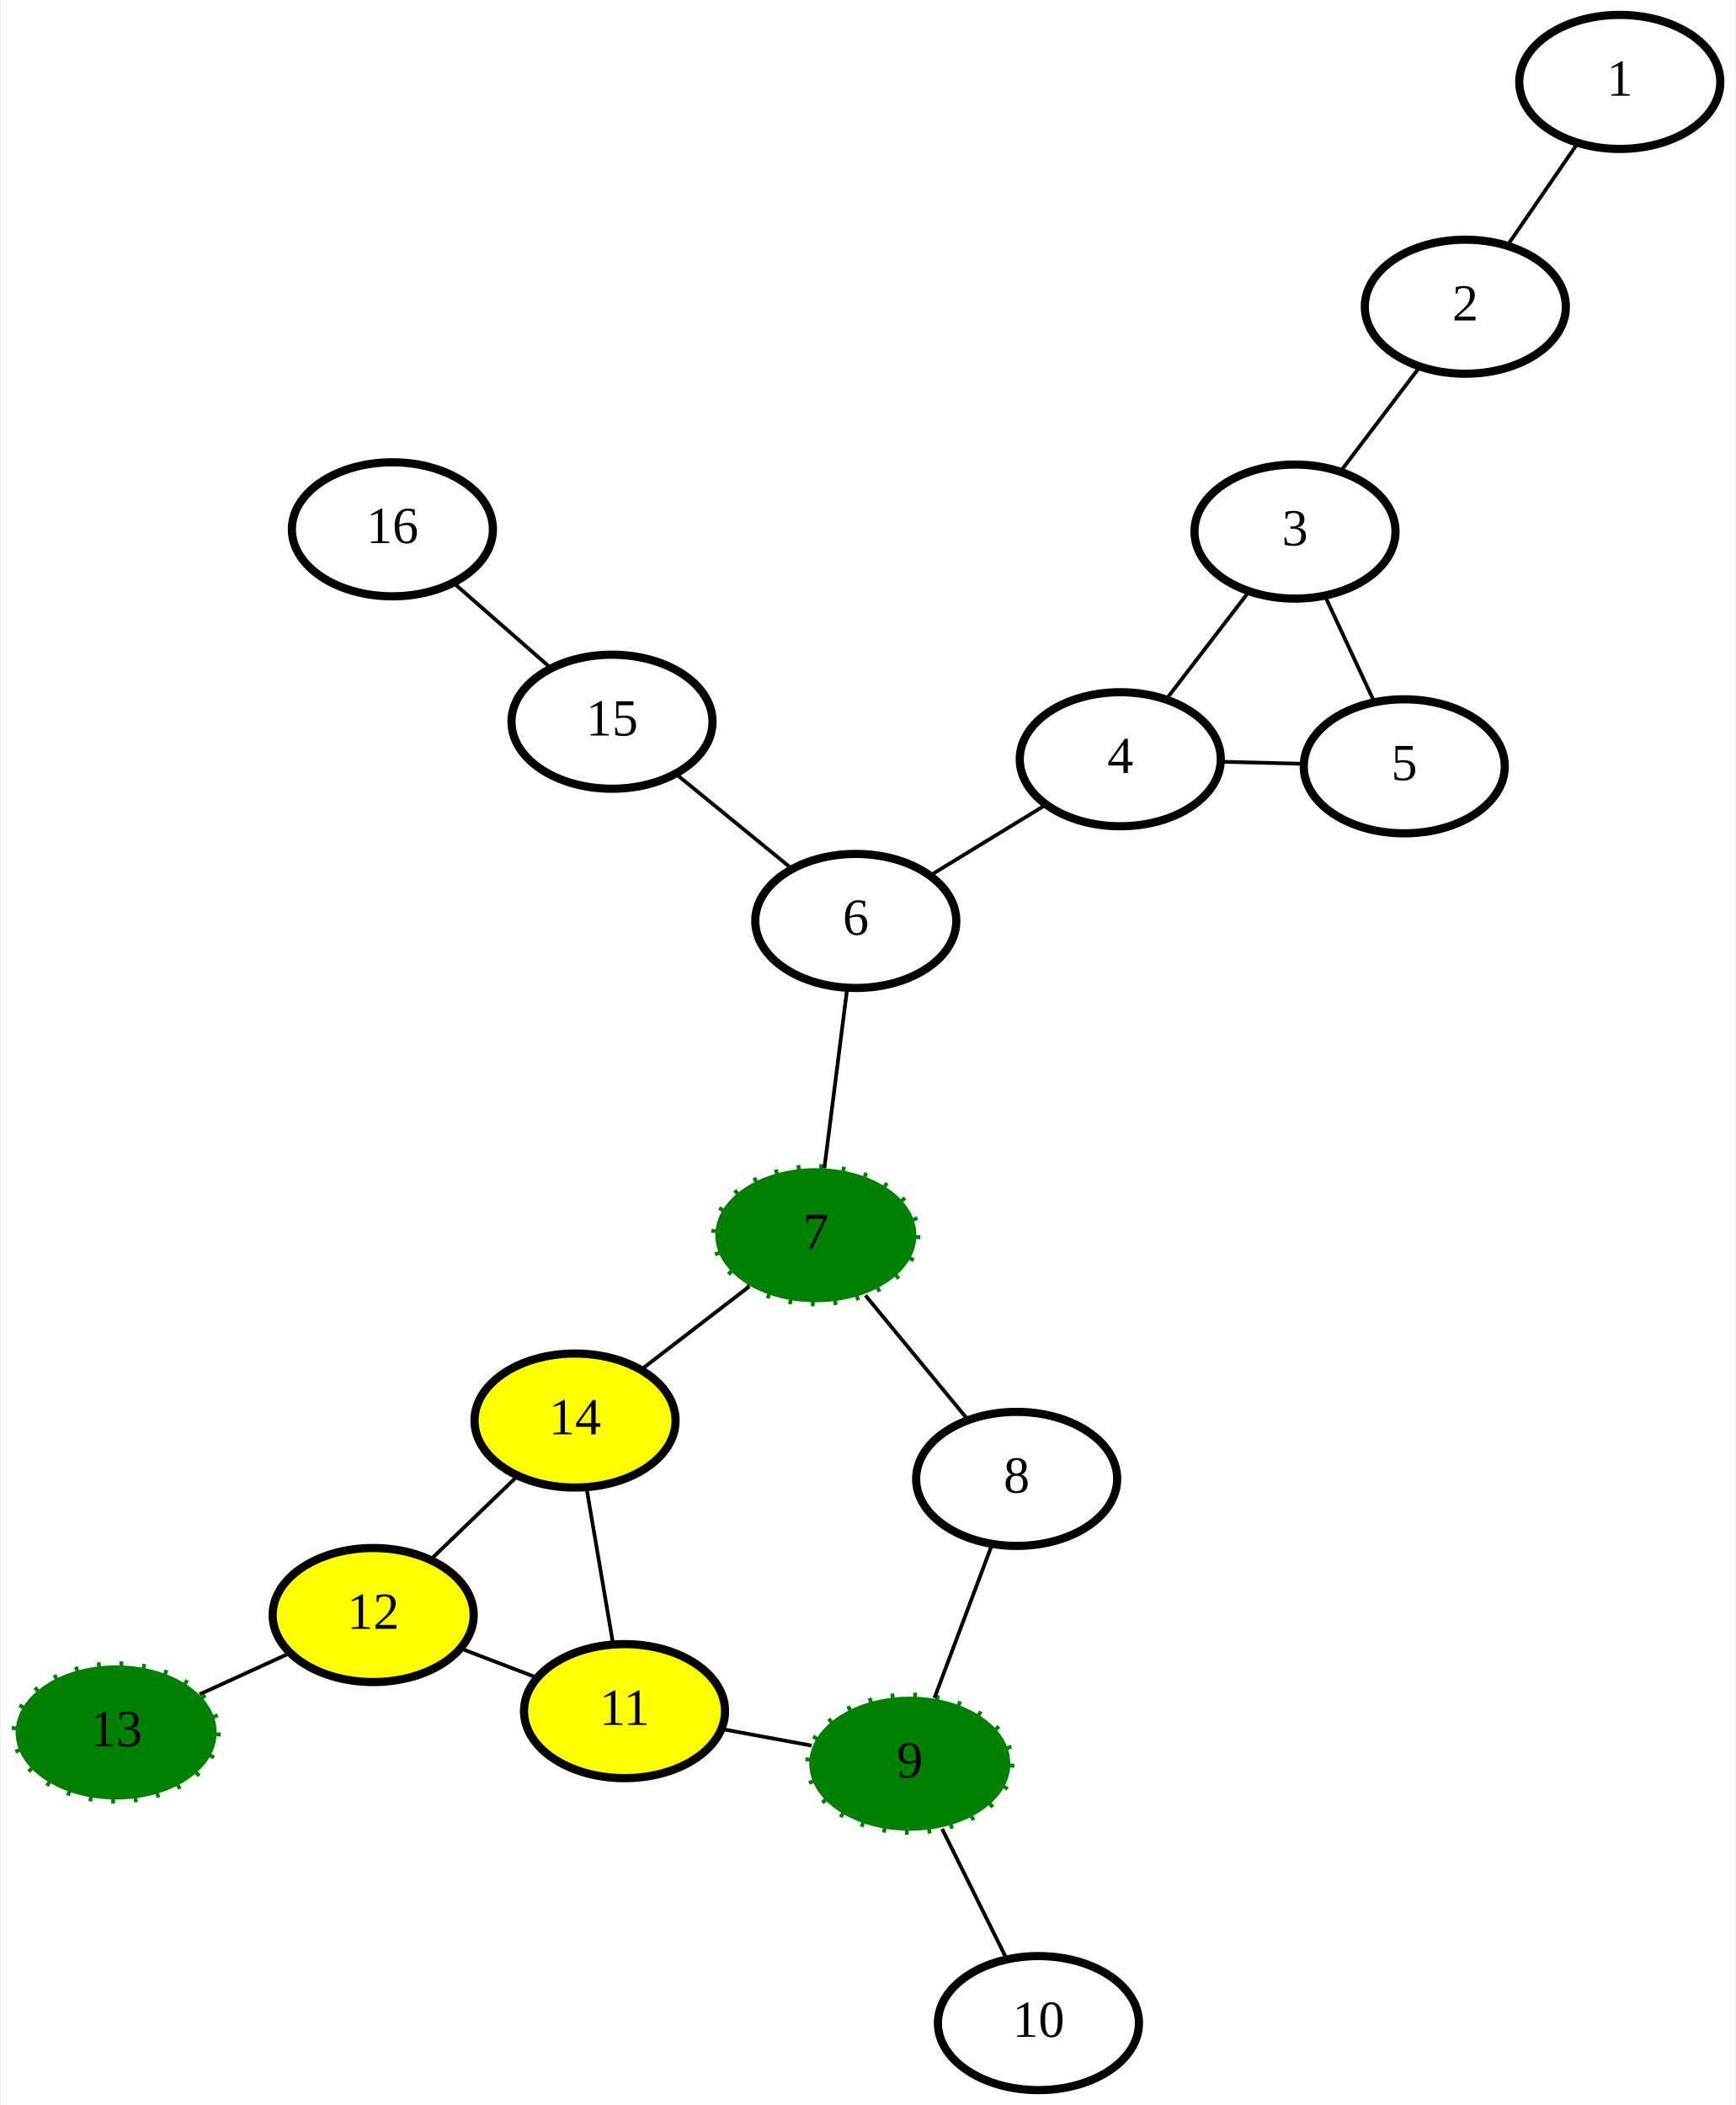
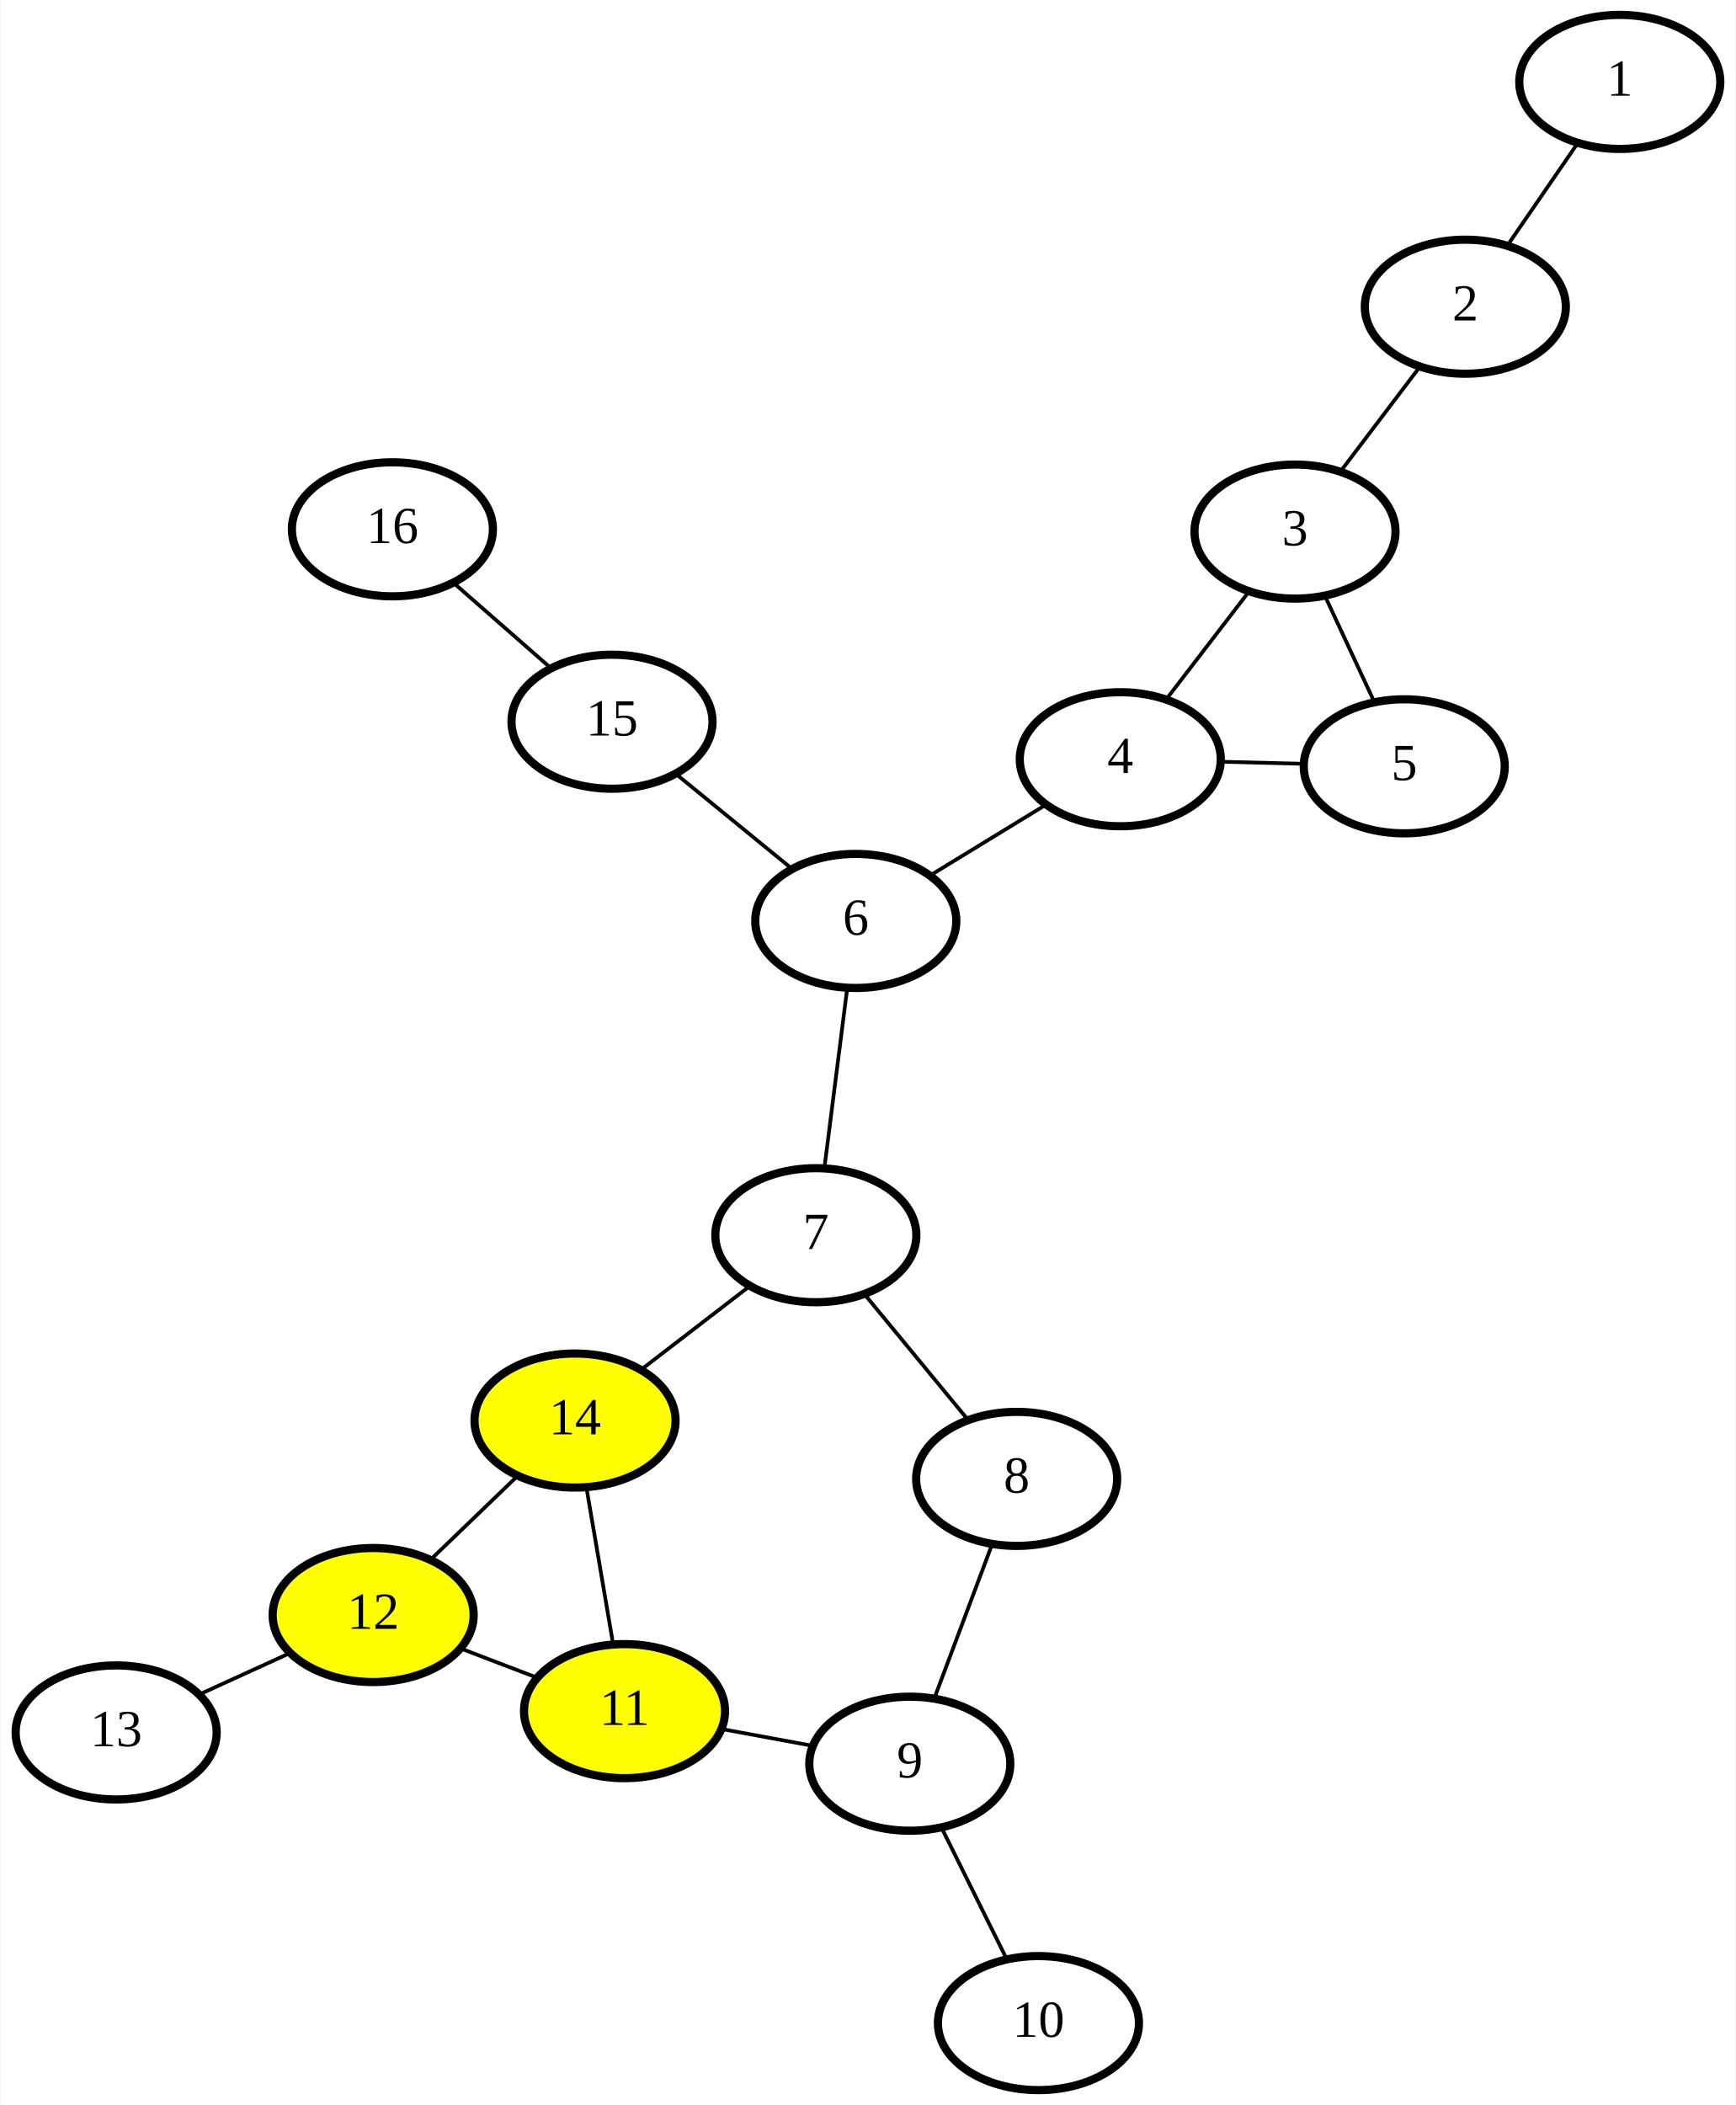
<svg xmlns="http://www.w3.org/2000/svg" width="466pt" height="565pt" viewBox="0.00 0.00 465.90 565.36">
  <g id="graph0" class="graph" transform="scale(1 1) rotate(0) translate(238.772 295.4)">
    <polygon fill="white" stroke="none" points="-238.772,269.962 -238.772,-295.4 227.123,-295.4 227.123,269.962 -238.772,269.962" />
    <g id="node1" class="node">
      <ellipse fill="none" stroke="black" stroke-width="2.2" cx="-9.097" cy="-48.053" rx="27" ry="18" />
      <text text-anchor="middle" x="-9.097" y="-44.353" font-family="Times New Roman,serif" font-size="14.00">6</text>
    </g>
    <g id="node2" class="node">
      <ellipse fill="none" stroke="black" stroke-width="2.2" cx="-74.578" cy="-101.562" rx="27" ry="18" />
      <text text-anchor="middle" x="-74.578" y="-97.862" font-family="Times New Roman,serif" font-size="14.00">15</text>
    </g>
    <g id="edge1" class="edge">
      <path fill="none" stroke="black" d="M-26.302,-62.112C-35.85,-69.915 -47.695,-79.594 -57.261,-87.411" />
    </g>
    <g id="node6" class="node">
-       <ellipse fill="green" stroke="green" stroke-width="2.2" stroke-dasharray="1,5" cx="-19.825" cy="36.352" rx="27" ry="18" />
+       <ellipse fill="none" stroke="black" stroke-width="2.2" cx="-19.825" cy="36.352" rx="27" ry="18" />
      <text text-anchor="middle" x="-19.825" y="40.052" font-family="Times New Roman,serif" font-size="14.00">7</text>
    </g>
    <g id="edge14" class="edge">
      <path fill="none" stroke="black" d="M-11.425,-29.738C-13.237,-15.484 -15.737,4.192 -17.538,18.363" />
    </g>
    <g id="node16" class="node">
      <ellipse fill="none" stroke="black" stroke-width="2.2" cx="-133.568" cy="-153.241" rx="27" ry="18" />
      <text text-anchor="middle" x="-133.568" y="-149.541" font-family="Times New Roman,serif" font-size="14.00">16</text>
    </g>
    <g id="edge15" class="edge">
      <path fill="none" stroke="black" d="M-91.01,-115.958C-99.055,-123.006 -108.726,-131.478 -116.814,-138.564" />
    </g>
    <g id="node3" class="node">
      <ellipse fill="none" stroke="black" stroke-width="2.2" cx="108.878" cy="-152.627" rx="27" ry="18" />
      <text text-anchor="middle" x="108.878" y="-148.927" font-family="Times New Roman,serif" font-size="14.00">3</text>
    </g>
    <g id="node4" class="node">
      <ellipse fill="none" stroke="black" stroke-width="2.2" cx="61.948" cy="-91.486" rx="27" ry="18" />
      <text text-anchor="middle" x="61.948" y="-87.786" font-family="Times New Roman,serif" font-size="14.00">4</text>
    </g>
    <g id="edge2" class="edge">
      <path fill="none" stroke="black" d="M96.548,-136.563C89.704,-127.647 81.215,-116.588 74.359,-107.655" />
    </g>
    <g id="node15" class="node">
      <ellipse fill="none" stroke="black" stroke-width="2.2" cx="154.632" cy="-213.024" rx="27" ry="18" />
      <text text-anchor="middle" x="154.632" y="-209.324" font-family="Times New Roman,serif" font-size="14.00">2</text>
    </g>
    <g id="edge16" class="edge">
      <path fill="none" stroke="black" d="M121.139,-168.812C127.704,-177.478 135.767,-188.122 142.337,-196.794" />
    </g>
    <g id="edge5" class="edge">
      <path fill="none" stroke="black" d="M41.779,-79.156C32.098,-73.237 20.532,-66.167 10.876,-60.263" />
    </g>
    <g id="node5" class="node">
      <ellipse fill="yellow" stroke="black" stroke-width="2.2" cx="-84.512" cy="86.129" rx="27" ry="18" />
      <text text-anchor="middle" x="-84.512" y="89.829" font-family="Times New Roman,serif" font-size="14.00">14</text>
    </g>
    <g id="edge3" class="edge">
      <path fill="none" stroke="black" d="M-66.493,72.263C-57.521,65.359 -46.706,57.037 -37.747,50.143" />
    </g>
    <g id="node8" class="node">
      <ellipse fill="yellow" stroke="black" stroke-width="2.2" cx="-138.734" cy="138.363" rx="27" ry="18" />
      <text text-anchor="middle" x="-138.734" y="142.063" font-family="Times New Roman,serif" font-size="14.00">12</text>
    </g>
    <g id="edge12" class="edge">
      <path fill="none" stroke="black" d="M-99.905,100.957C-107.169,107.955 -115.822,116.291 -123.115,123.316" />
    </g>
    <g id="node7" class="node">
      <ellipse fill="none" stroke="black" stroke-width="2.2" cx="138.229" cy="-89.582" rx="27" ry="18" />
      <text text-anchor="middle" x="138.229" y="-85.882" font-family="Times New Roman,serif" font-size="14.00">5</text>
    </g>
    <g id="edge11" class="edge">
      <path fill="none" stroke="black" d="M130.209,-106.81C126.067,-115.705 121.029,-126.528 116.889,-135.421" />
    </g>
    <g id="edge4" class="edge">
      <path fill="none" stroke="black" d="M111.12,-90.259C103.926,-90.439 96.159,-90.632 88.969,-90.812" />
    </g>
    <g id="node9" class="node">
-       <ellipse fill="green" stroke="green" stroke-width="2.2" stroke-dasharray="1,5" cx="-207.772" cy="169.898" rx="27" ry="18" />
+       <ellipse fill="none" stroke="black" stroke-width="2.2" cx="-207.772" cy="169.898" rx="27" ry="18" />
      <text text-anchor="middle" x="-207.772" y="173.598" font-family="Times New Roman,serif" font-size="14.00">13</text>
    </g>
    <g id="edge6" class="edge">
      <path fill="none" stroke="black" d="M-161.34,148.689C-169.047,152.21 -177.658,156.143 -185.351,159.657" />
    </g>
    <g id="node13" class="node">
      <ellipse fill="yellow" stroke="black" stroke-width="2.2" cx="-71.216" cy="164.175" rx="27" ry="18" />
      <text text-anchor="middle" x="-71.216" y="167.875" font-family="Times New Roman,serif" font-size="14.00">11</text>
    </g>
    <g id="edge17" class="edge">
      <path fill="none" stroke="black" d="M-115.119,147.391C-108.579,149.892 -101.478,152.606 -94.931,155.109" />
    </g>
    <g id="node10" class="node">
      <ellipse fill="none" stroke="black" stroke-width="2.2" cx="34.113" cy="101.8" rx="27" ry="18" />
      <text text-anchor="middle" x="34.113" y="105.5" font-family="Times New Roman,serif" font-size="14.00">8</text>
    </g>
    <g id="edge18" class="edge">
      <path fill="none" stroke="black" d="M21.056,85.957C12.701,75.819 1.891,62.703 -6.513,52.504" />
    </g>
    <g id="node11" class="node">
-       <ellipse fill="green" stroke="green" stroke-width="2.2" stroke-dasharray="1,5" cx="5.413" cy="178.295" rx="27" ry="18" />
+       <ellipse fill="none" stroke="black" stroke-width="2.2" cx="5.413" cy="178.295" rx="27" ry="18" />
      <text text-anchor="middle" x="5.413" y="181.995" font-family="Times New Roman,serif" font-size="14.00">9</text>
    </g>
    <g id="edge7" class="edge">
      <path fill="none" stroke="black" d="M27.456,119.542C22.82,131.9 16.662,148.313 12.033,160.65" />
    </g>
    <g id="edge9" class="edge">
      <path fill="none" stroke="black" d="M-20.958,173.436C-28.751,172 -37.276,170.429 -45.056,168.996" />
    </g>
    <g id="node12" class="node">
      <ellipse fill="none" stroke="black" stroke-width="2.2" cx="39.965" cy="247.962" rx="27" ry="18" />
      <text text-anchor="middle" x="39.965" y="251.662" font-family="Times New Roman,serif" font-size="14.00">10</text>
    </g>
    <g id="edge8" class="edge">
      <path fill="none" stroke="black" d="M31.424,230.741C26.148,220.104 19.398,206.492 14.096,195.802" />
    </g>
    <g id="edge10" class="edge">
      <path fill="none" stroke="black" d="M-74.3,146.074C-76.448,133.465 -79.301,116.719 -81.445,104.132" />
    </g>
    <g id="node14" class="node">
      <ellipse fill="none" stroke="black" stroke-width="2.2" cx="196.123" cy="-273.4" rx="27" ry="18" />
      <text text-anchor="middle" x="196.123" y="-269.7" font-family="Times New Roman,serif" font-size="14.00">1</text>
    </g>
    <g id="edge13" class="edge">
      <path fill="none" stroke="black" d="M184.786,-256.902C178.931,-248.383 171.809,-238.018 165.956,-229.502" />
    </g>
  </g>
</svg>
